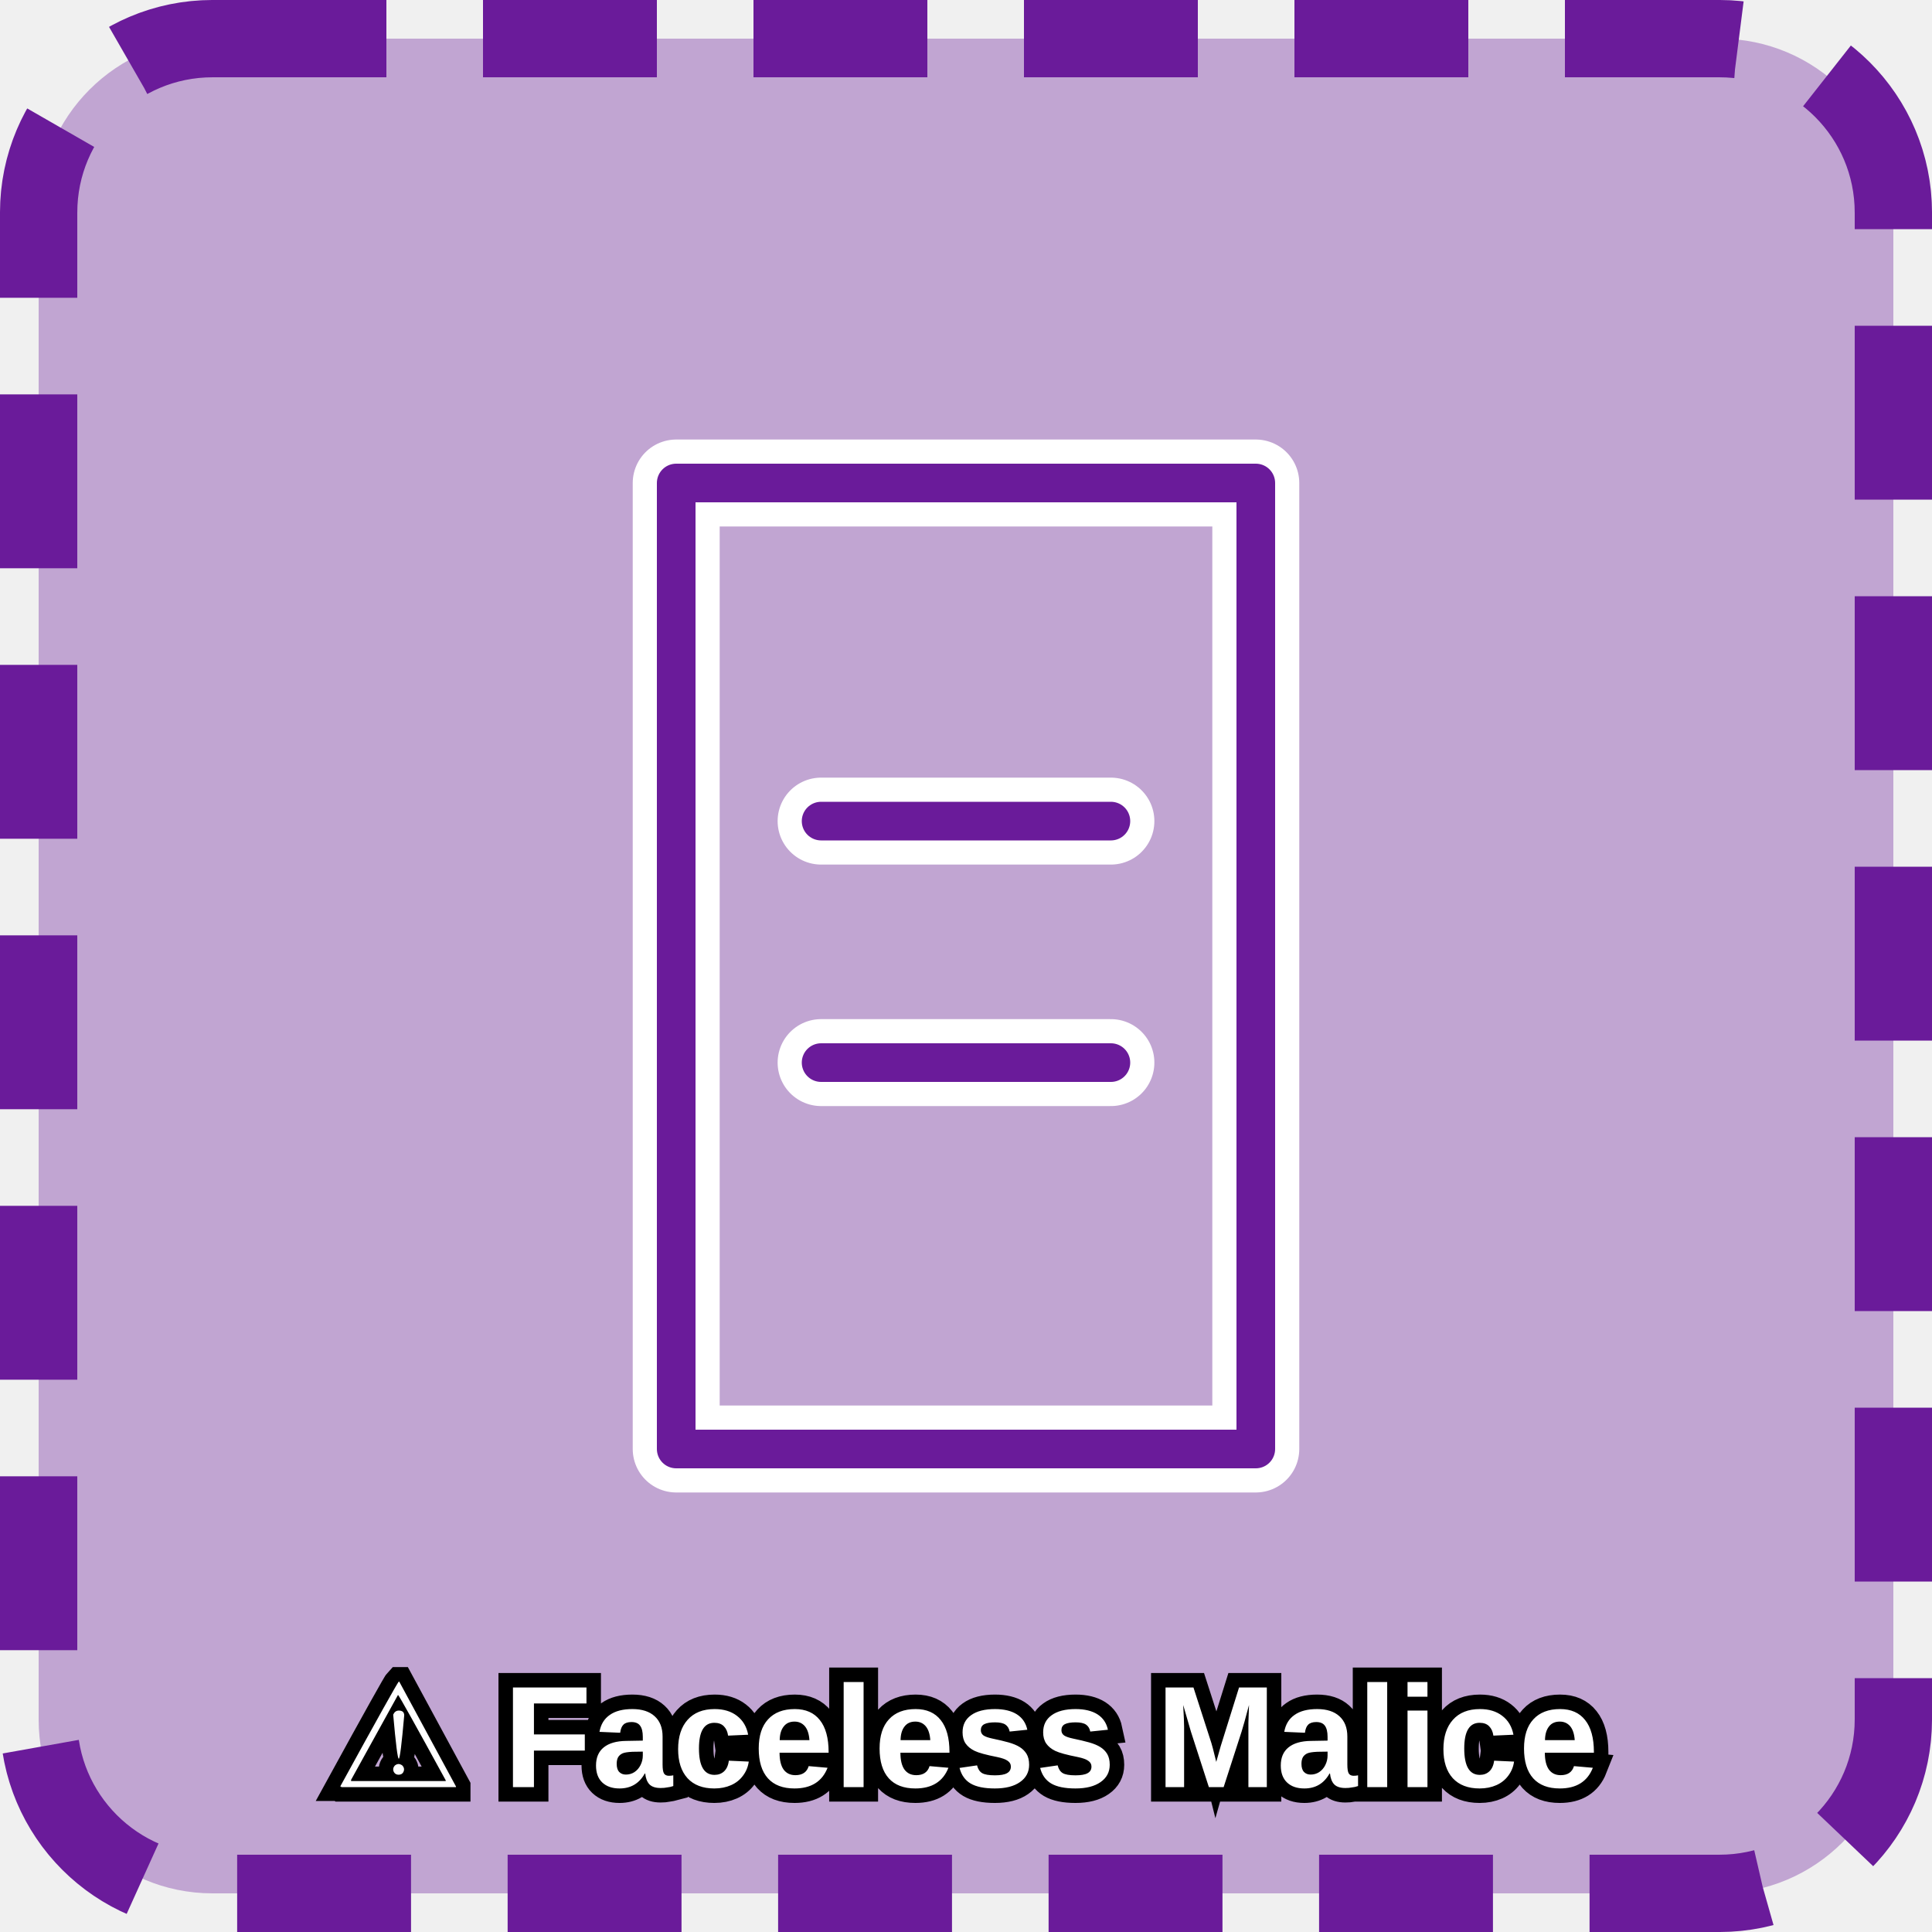
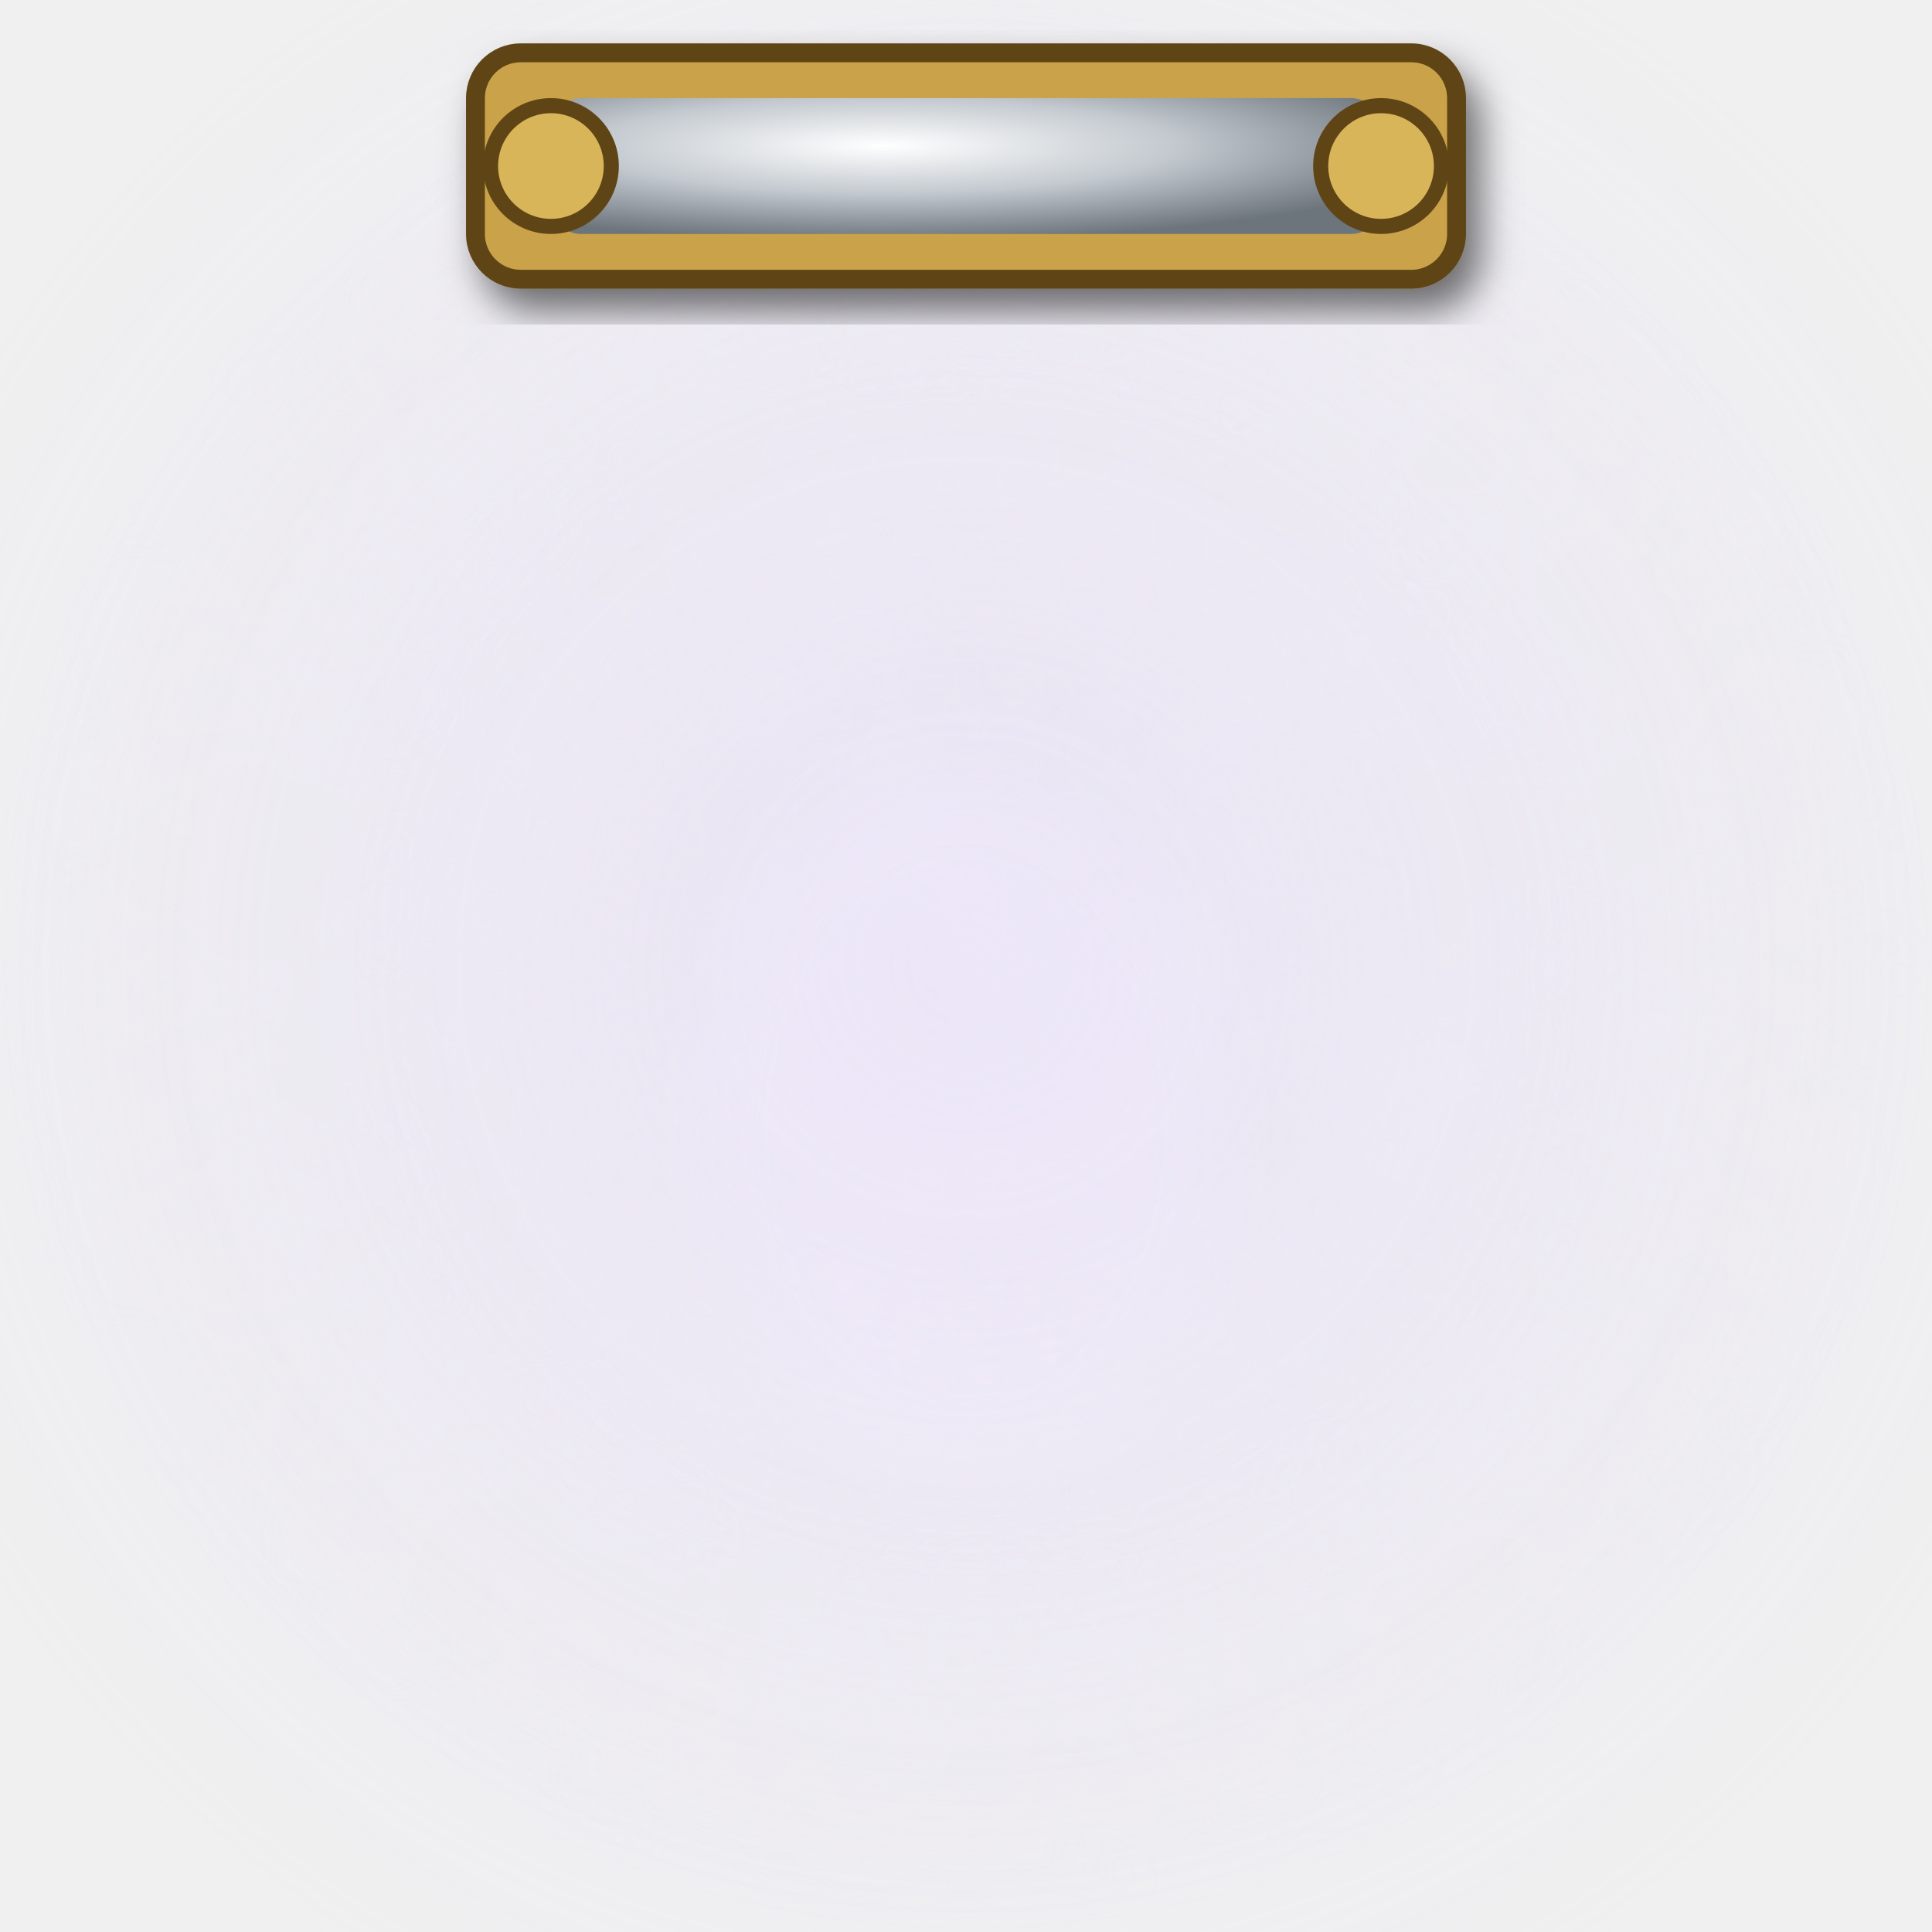
- <svg xmlns="http://www.w3.org/2000/svg" width="200" height="200" viewBox="0 0 200 200">
-   <rect x="4" y="4" width="192" height="192" rx="18" fill="#6a1b9a" fill-opacity="0.35" stroke="#6a1b9a" stroke-width="8" stroke-dasharray="18 10" />
-   <path d="M70 50 h60 v100 h-60Z M85 85 h30 M85 110 h30" fill="none" stroke="#ffffff" stroke-width="9" stroke-linecap="round" stroke-linejoin="round" />
-   <path d="M70 50 h60 v100 h-60Z M85 85 h30 M85 110 h30" fill="none" stroke="#6a1b9a" stroke-width="4" stroke-linecap="round" stroke-linejoin="round" />
-   <text x="100" y="185" font-family="Arial, Helvetica, sans-serif" font-size="15" font-weight="700" fill="#ffffff" stroke="#000000" stroke-width="3" paint-order="stroke" text-anchor="middle">⚠ Faceless Malice</text>
+ <svg xmlns="http://www.w3.org/2000/svg" width="512" height="512" viewBox="0 0 512 512">
+   <defs>
+     <radialGradient id="hole" cx="50%" cy="50%" r="60%">
+       <stop offset="0" stop-color="#050404" />
+       <stop offset="0.6" stop-color="#110d0b" />
+       <stop offset="1" stop-color="#2c241e" />
+     </radialGradient>
+     <linearGradient id="iron" x1="0" y1="0" x2="1" y2="1">
+       <stop offset="0" stop-color="#9aa3ab" />
+       <stop offset="0.45" stop-color="#5b636b" />
+       <stop offset="1" stop-color="#2a2f34" />
+     </linearGradient>
+     <linearGradient id="rust" x1="0" y1="0" x2="1" y2="1">
+       <stop offset="0" stop-color="#8f8a84" />
+       <stop offset="0.5" stop-color="#5e5048" />
+       <stop offset="1" stop-color="#3a2a22" />
+     </linearGradient>
+     <linearGradient id="wood" x1="0" y1="0" x2="0" y2="1">
+       <stop offset="0" stop-color="#a87444" />
+       <stop offset="1" stop-color="#6b4220" />
+     </linearGradient>
+     <linearGradient id="woodH" x1="0" y1="0" x2="1" y2="0">
+       <stop offset="0" stop-color="#a87444" />
+       <stop offset="1" stop-color="#6b4220" />
+     </linearGradient>
+     <linearGradient id="stone" x1="0" y1="0" x2="1" y2="1">
+       <stop offset="0" stop-color="#b3ada2" />
+       <stop offset="1" stop-color="#6f695f" />
+     </linearGradient>
+     <linearGradient id="slab" x1="0" y1="0" x2="1" y2="1">
+       <stop offset="0" stop-color="#a49d91" />
+       <stop offset="1" stop-color="#7b7469" />
+     </linearGradient>
+     <radialGradient id="ball" cx="35%" cy="32%" r="70%">
+       <stop offset="0" stop-color="#d8d2c6" />
+       <stop offset="0.5" stop-color="#8f887c" />
+       <stop offset="1" stop-color="#3b362f" />
+     </radialGradient>
+     <radialGradient id="steelBall" cx="35%" cy="30%" r="72%">
+       <stop offset="0" stop-color="#f4f7fa" />
+       <stop offset="0.35" stop-color="#9aa4ad" />
+       <stop offset="1" stop-color="#1e2328" />
+     </radialGradient>
+     <radialGradient id="spike" cx="40%" cy="38%" r="60%">
+       <stop offset="0" stop-color="#e6e2da" />
+       <stop offset="0.4" stop-color="#8c8478" />
+       <stop offset="1" stop-color="#2a2622" />
+     </radialGradient>
+     <radialGradient id="silver" cx="40%" cy="35%" r="70%">
+       <stop offset="0" stop-color="#ffffff" />
+       <stop offset="0.5" stop-color="#c3c9cf" />
+       <stop offset="1" stop-color="#6c747c" />
+     </radialGradient>
+     <radialGradient id="ruby" cx="40%" cy="35%" r="65%">
+       <stop offset="0" stop-color="#ff8a8a" />
+       <stop offset="1" stop-color="#8a0010" />
+     </radialGradient>
+     <filter id="rough" x="-10%" y="-10%" width="120%" height="120%">
+       <feTurbulence type="fractalNoise" baseFrequency="0.035" numOctaves="3" seed="7" />
+       <feDisplacementMap in="SourceGraphic" scale="14" />
+     </filter>
+     <filter id="rough2" x="-10%" y="-10%" width="120%" height="120%">
+       <feTurbulence type="fractalNoise" baseFrequency="0.08" numOctaves="2" seed="2" />
+       <feDisplacementMap in="SourceGraphic" scale="6" />
+     </filter>
+     <filter id="grain" x="0" y="0" width="100%" height="100%">
+       <feTurbulence type="fractalNoise" baseFrequency="0.9" numOctaves="2" seed="5" result="n" />
+       <feColorMatrix in="n" type="matrix" values="0 0 0 0 0  0 0 0 0 0  0 0 0 0 0  0 0 0 0.35 0" result="a" />
+       <feComposite in="a" in2="SourceGraphic" operator="in" result="g" />
+       <feMerge>
+         <feMergeNode in="SourceGraphic" />
+         <feMergeNode in="g" />
+       </feMerge>
+     </filter>
+     <filter id="shadow" x="-20%" y="-20%" width="140%" height="140%">
+       <feDropShadow dx="4" dy="6" stdDeviation="5" flood-color="#000" flood-opacity="0.55" />
+     </filter>
+     <filter id="glow" x="-50%" y="-50%" width="200%" height="200%">
+       <feGaussianBlur stdDeviation="6" result="b" />
+       <feMerge>
+         <feMergeNode in="b" />
+         <feMergeNode in="b" />
+         <feMergeNode in="SourceGraphic" />
+       </feMerge>
+     </filter>
+     <filter id="blur8">
+       <feGaussianBlur stdDeviation="8" />
+     </filter>
+     <filter id="blur3">
+       <feGaussianBlur stdDeviation="3" />
+     </filter>
+     <radialGradient id="fadeMask" cx="50%" cy="50%" r="50%">
+       <stop offset="0.55" stop-color="#fff" />
+       <stop offset="1" stop-color="#000" />
+     </radialGradient>
+     <mask id="fade">
+       <rect width="512" height="512" fill="url(#fadeMask)" />
+     </mask>
+   </defs>
+   <radialGradient id="aura9" cx="50%" cy="50%" r="60%">
+     <stop offset="0" stop-color="#d7c6ff" stop-opacity="0.3" />
+     <stop offset="1" stop-color="#d7c6ff" stop-opacity="0" />
+   </radialGradient>
+   <rect width="512" height="512" fill="url(#aura9)" />
+   <filter id="fog10" x="0" y="0" width="100%" height="100%">
+     <feTurbulence type="fractalNoise" baseFrequency="0.02" numOctaves="4" seed="21" />
+     <feColorMatrix type="matrix" values="0 0 0 0 0.863  0 0 0 0 0.824  0 0 0 0 0.941  0 0 0 0.72 -0.203" />
+   </filter>
+   <rect width="512" height="512" filter="url(#fog10)" mask="url(#fade)" />
+   <g filter="url(#shadow)">
+     <rect x="126" y="14" width="260" height="60" rx="12" fill="#c9a24a" stroke="#5e4512" stroke-width="5" />
+     <rect x="146" y="26" width="220" height="36" rx="8" fill="url(#silver)" />
+     <circle cx="146" cy="44" r="16" fill="#d9b55a" stroke="#5e4512" stroke-width="4" />
+     <circle cx="366" cy="44" r="16" fill="#d9b55a" stroke="#5e4512" stroke-width="4" />
+   </g>
+   <ellipse cx="256" cy="300" rx="70" ry="90" fill="#f2ecff" opacity="0.25" filter="url(#blur8)" />
</svg>
